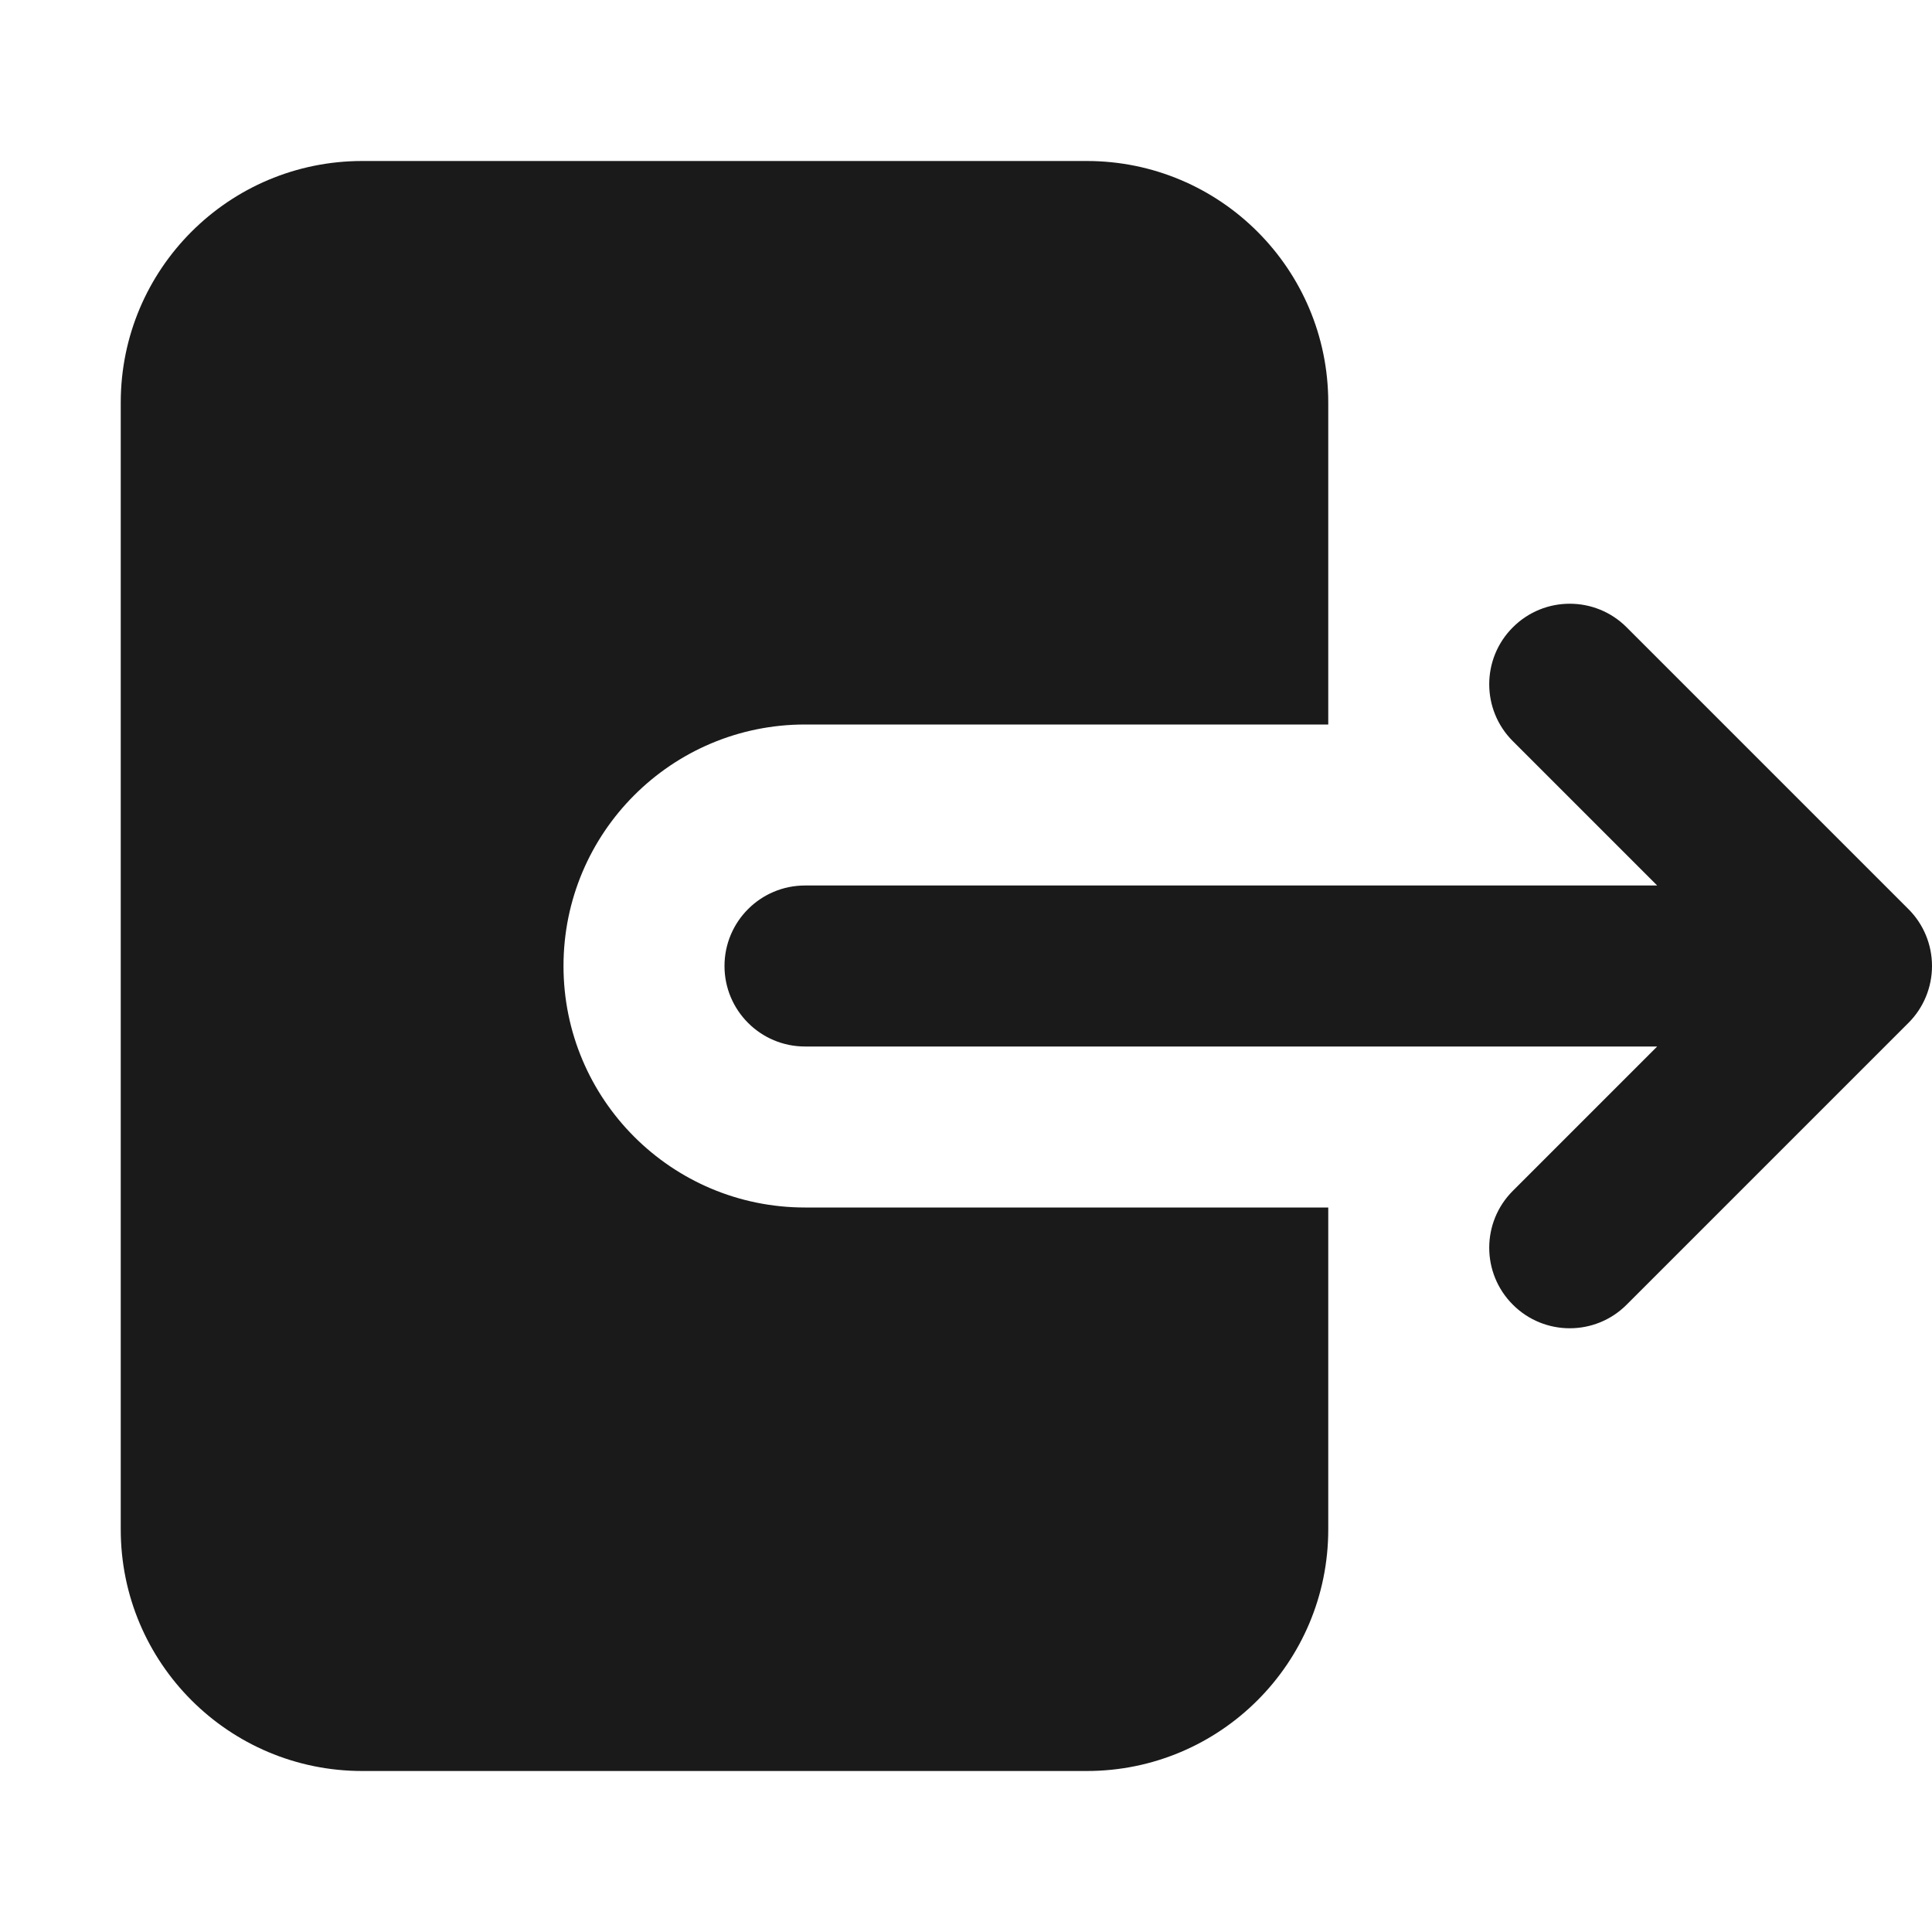
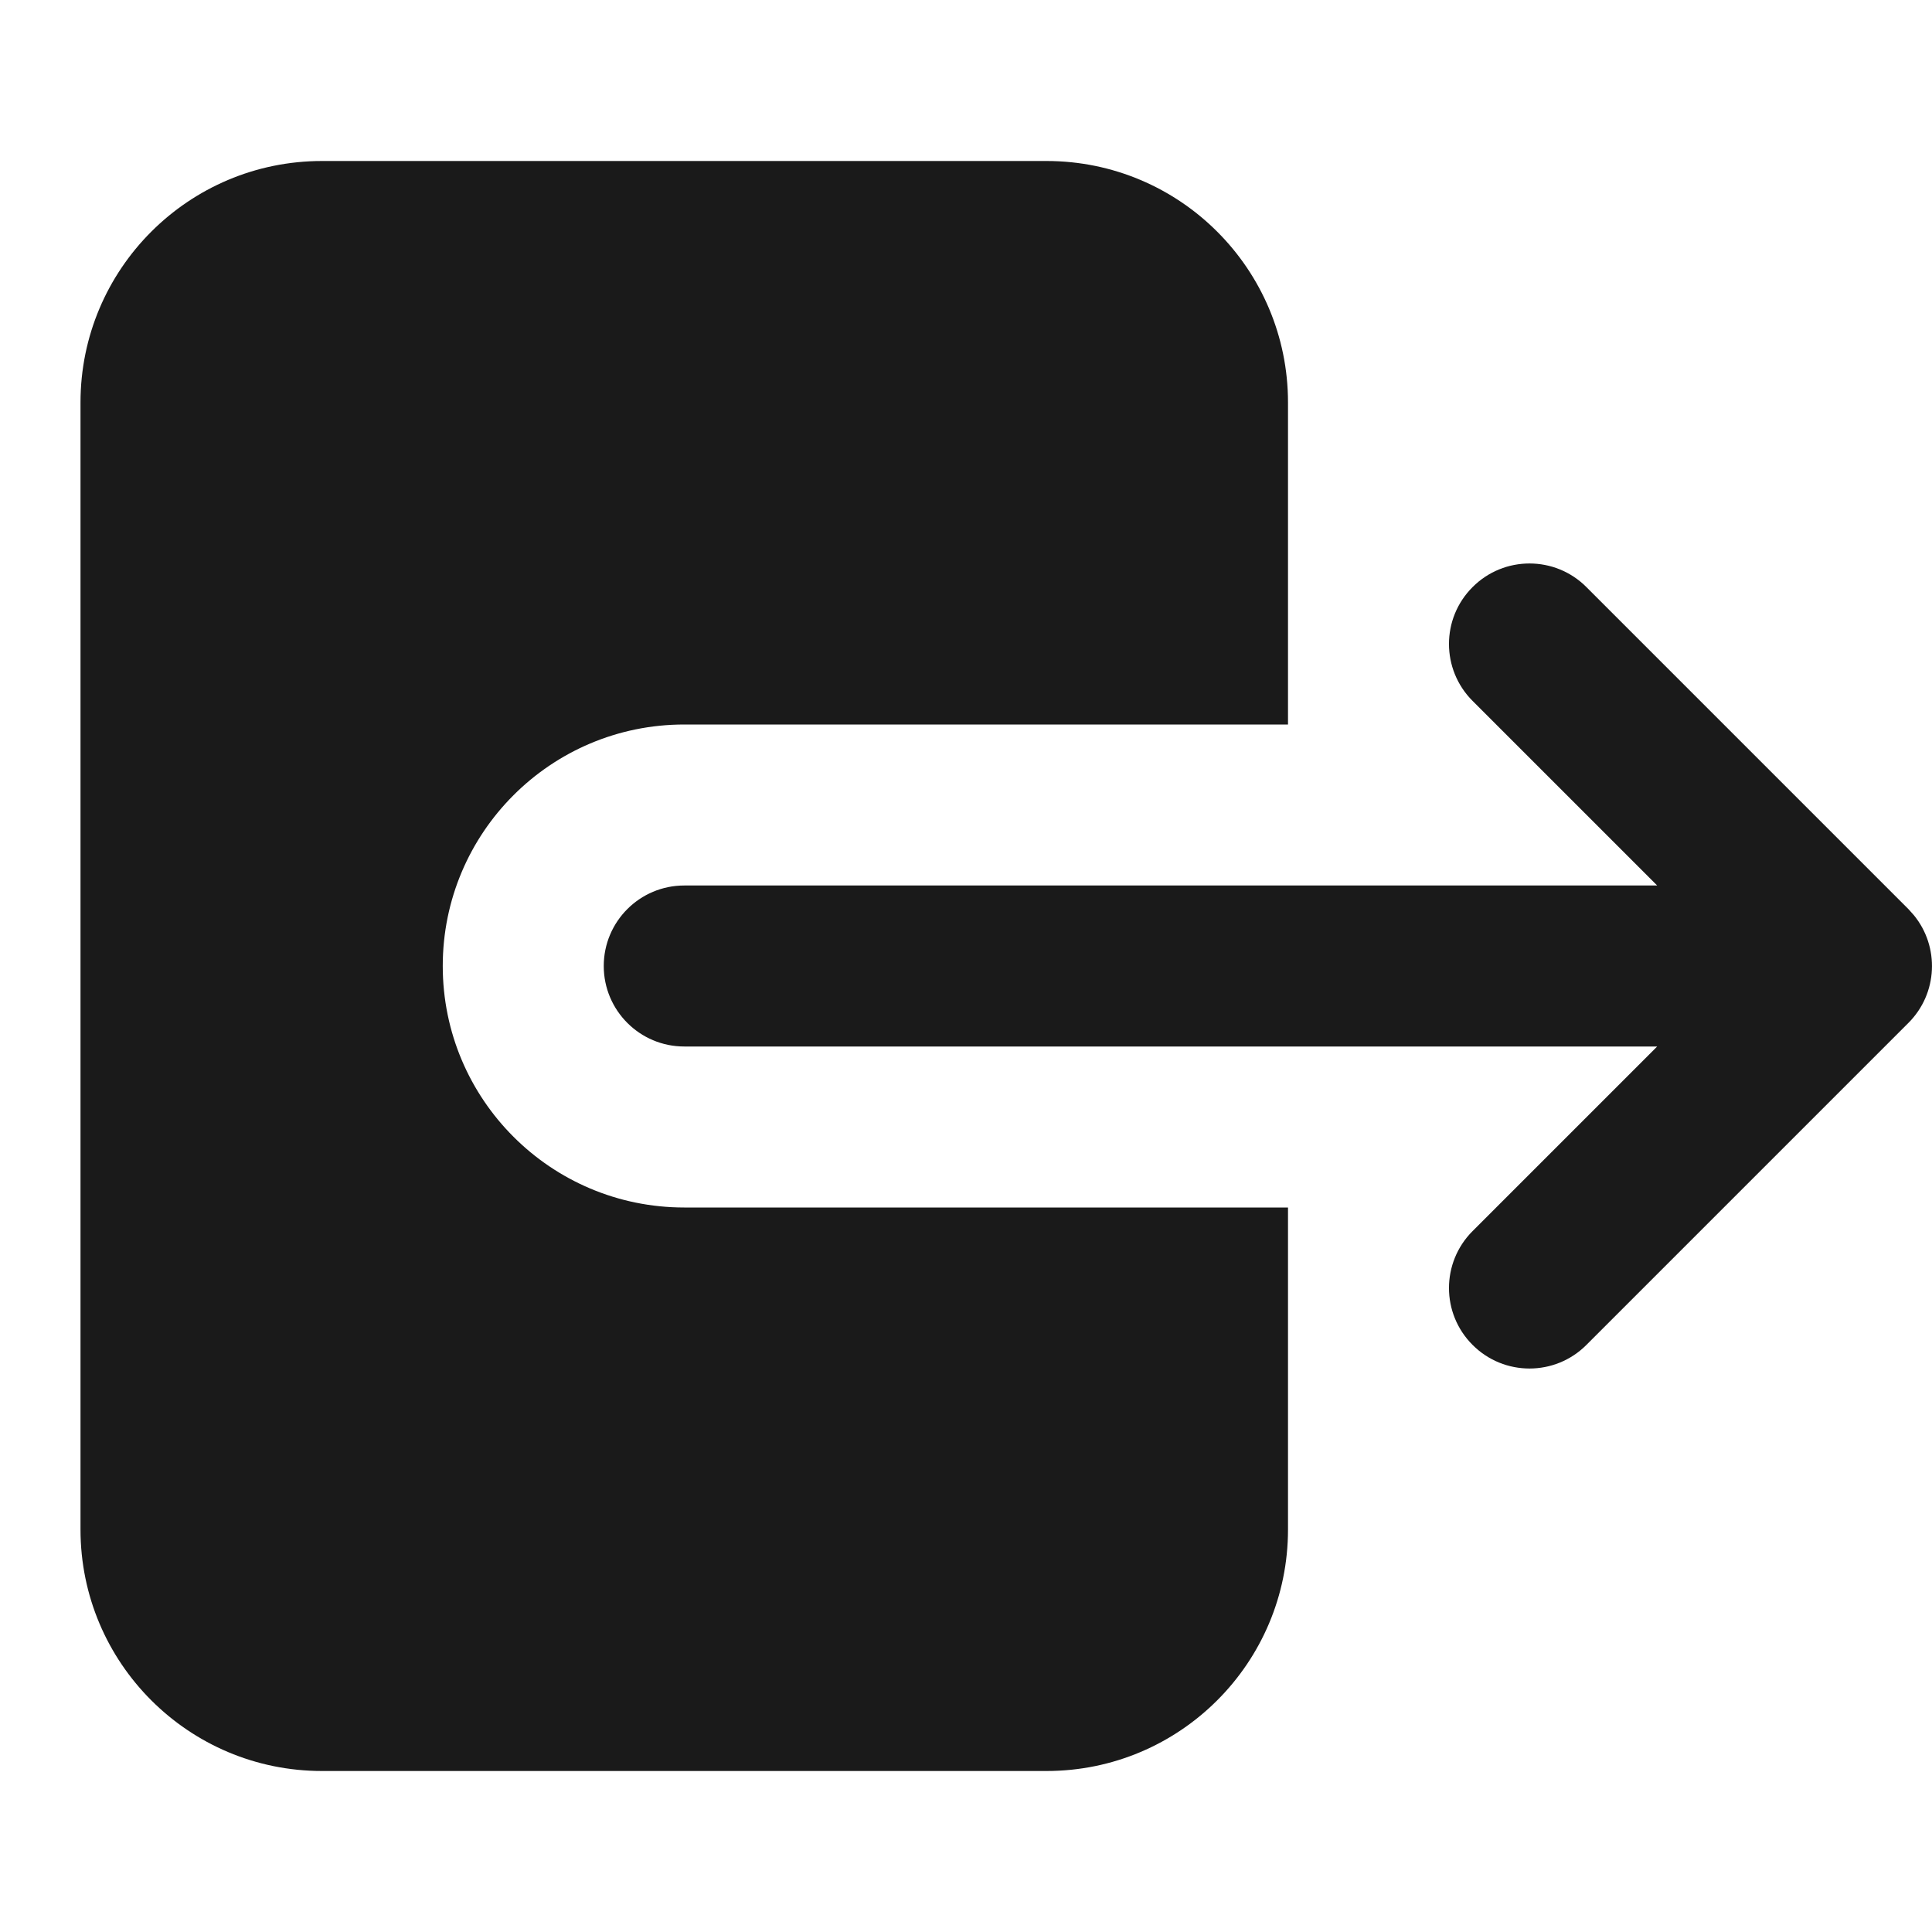
<svg xmlns="http://www.w3.org/2000/svg" width="24" height="24" viewBox="0 0 24 24" fill="none">
-   <path d="M13.5 2C15.157 2 16.5 3.343 16.5 5V9H10C8.343 9 7 10.343 7 12C7 13.657 8.343 15 10 15H16.5V19C16.5 20.657 15.157 22 13.5 22H4.5C2.843 22 1.5 20.657 1.5 19V5C1.5 3.343 2.843 2 4.5 2H13.5ZM18.793 7.793C19.183 7.402 19.817 7.402 20.207 7.793L23.707 11.293C23.895 11.48 24 11.735 24 12C24 12.265 23.895 12.52 23.707 12.707L20.207 16.207C19.817 16.598 19.183 16.598 18.793 16.207C18.402 15.816 18.402 15.184 18.793 14.793L20.586 13H10C9.448 13 9 12.552 9 12C9 11.448 9.448 11 10 11H20.586L18.793 9.207C18.402 8.817 18.402 8.183 18.793 7.793Z" fill="#1A1A1A" />
+   <path d="M13 2C14.657 2 16 3.343 16 5V9H8.5C6.843 9 5.5 10.343 5.5 12C5.5 13.657 6.843 15 8.5 15H16V19C16 20.657 14.657 22 13 22H4C2.343 22 1 20.657 1 19V5C1 3.343 2.343 2 4 2H13ZM18.293 7.293C18.683 6.902 19.317 6.902 19.707 7.293L23.707 11.293L23.775 11.369C24.096 11.762 24.073 12.341 23.707 12.707L19.707 16.707C19.317 17.098 18.683 17.098 18.293 16.707C17.902 16.317 17.902 15.684 18.293 15.293L20.586 13H8.5C7.948 13 7.5 12.552 7.5 12C7.5 11.448 7.948 11 8.5 11H20.586L18.293 8.707C17.902 8.316 17.902 7.683 18.293 7.293Z" fill="#1A1A1A" />
</svg>
